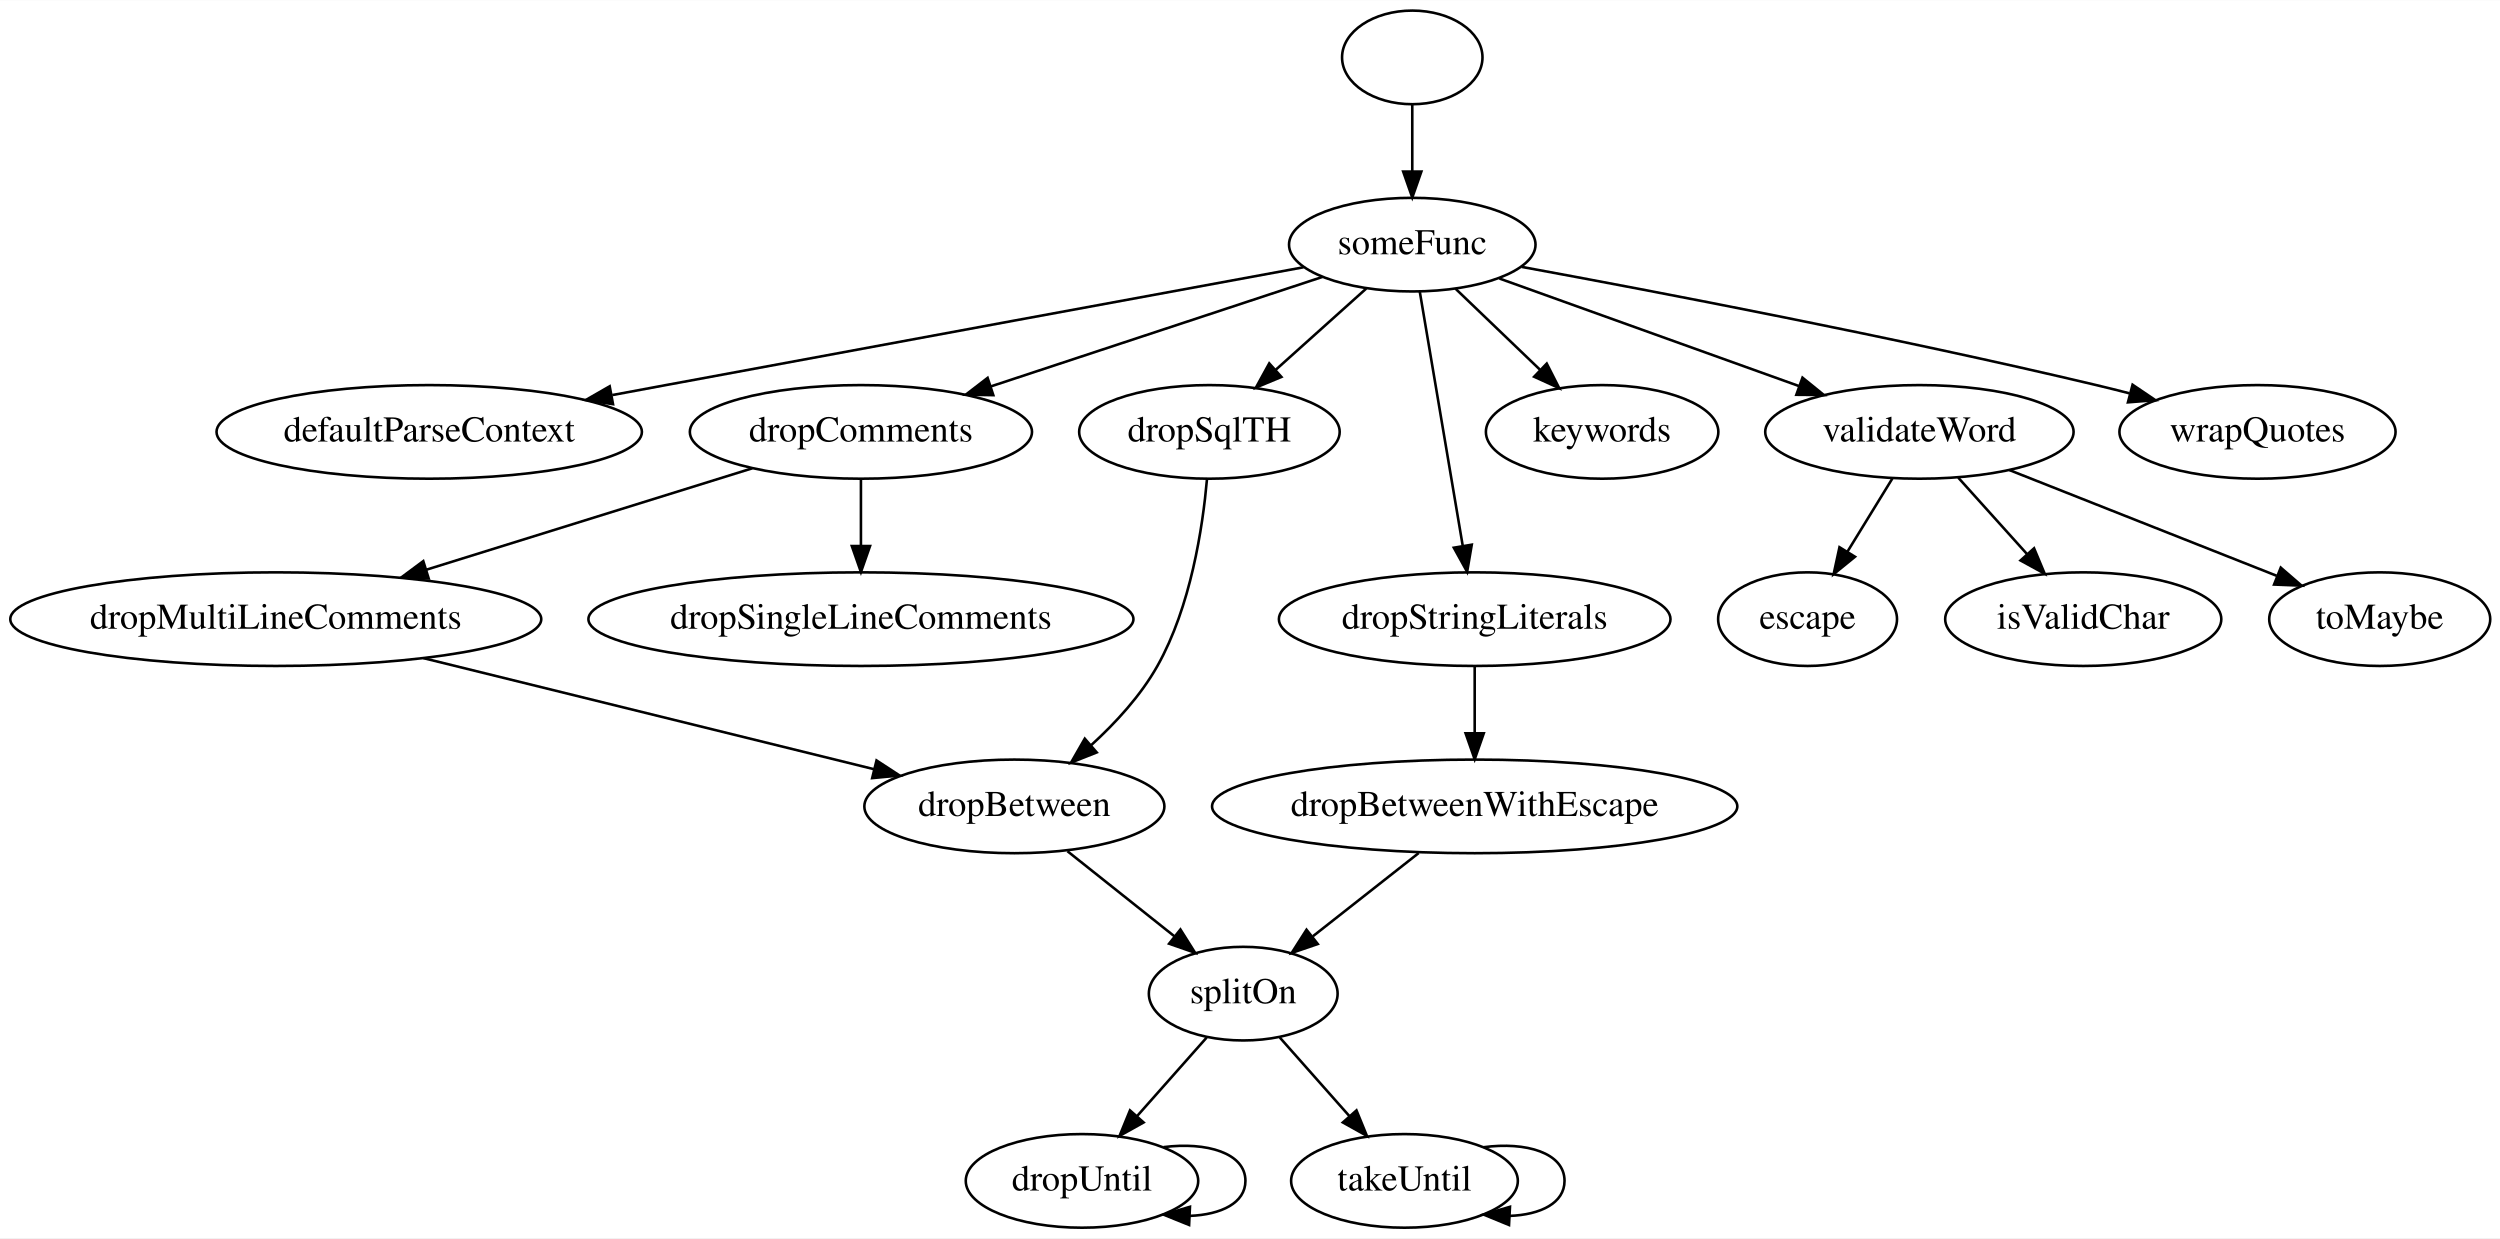
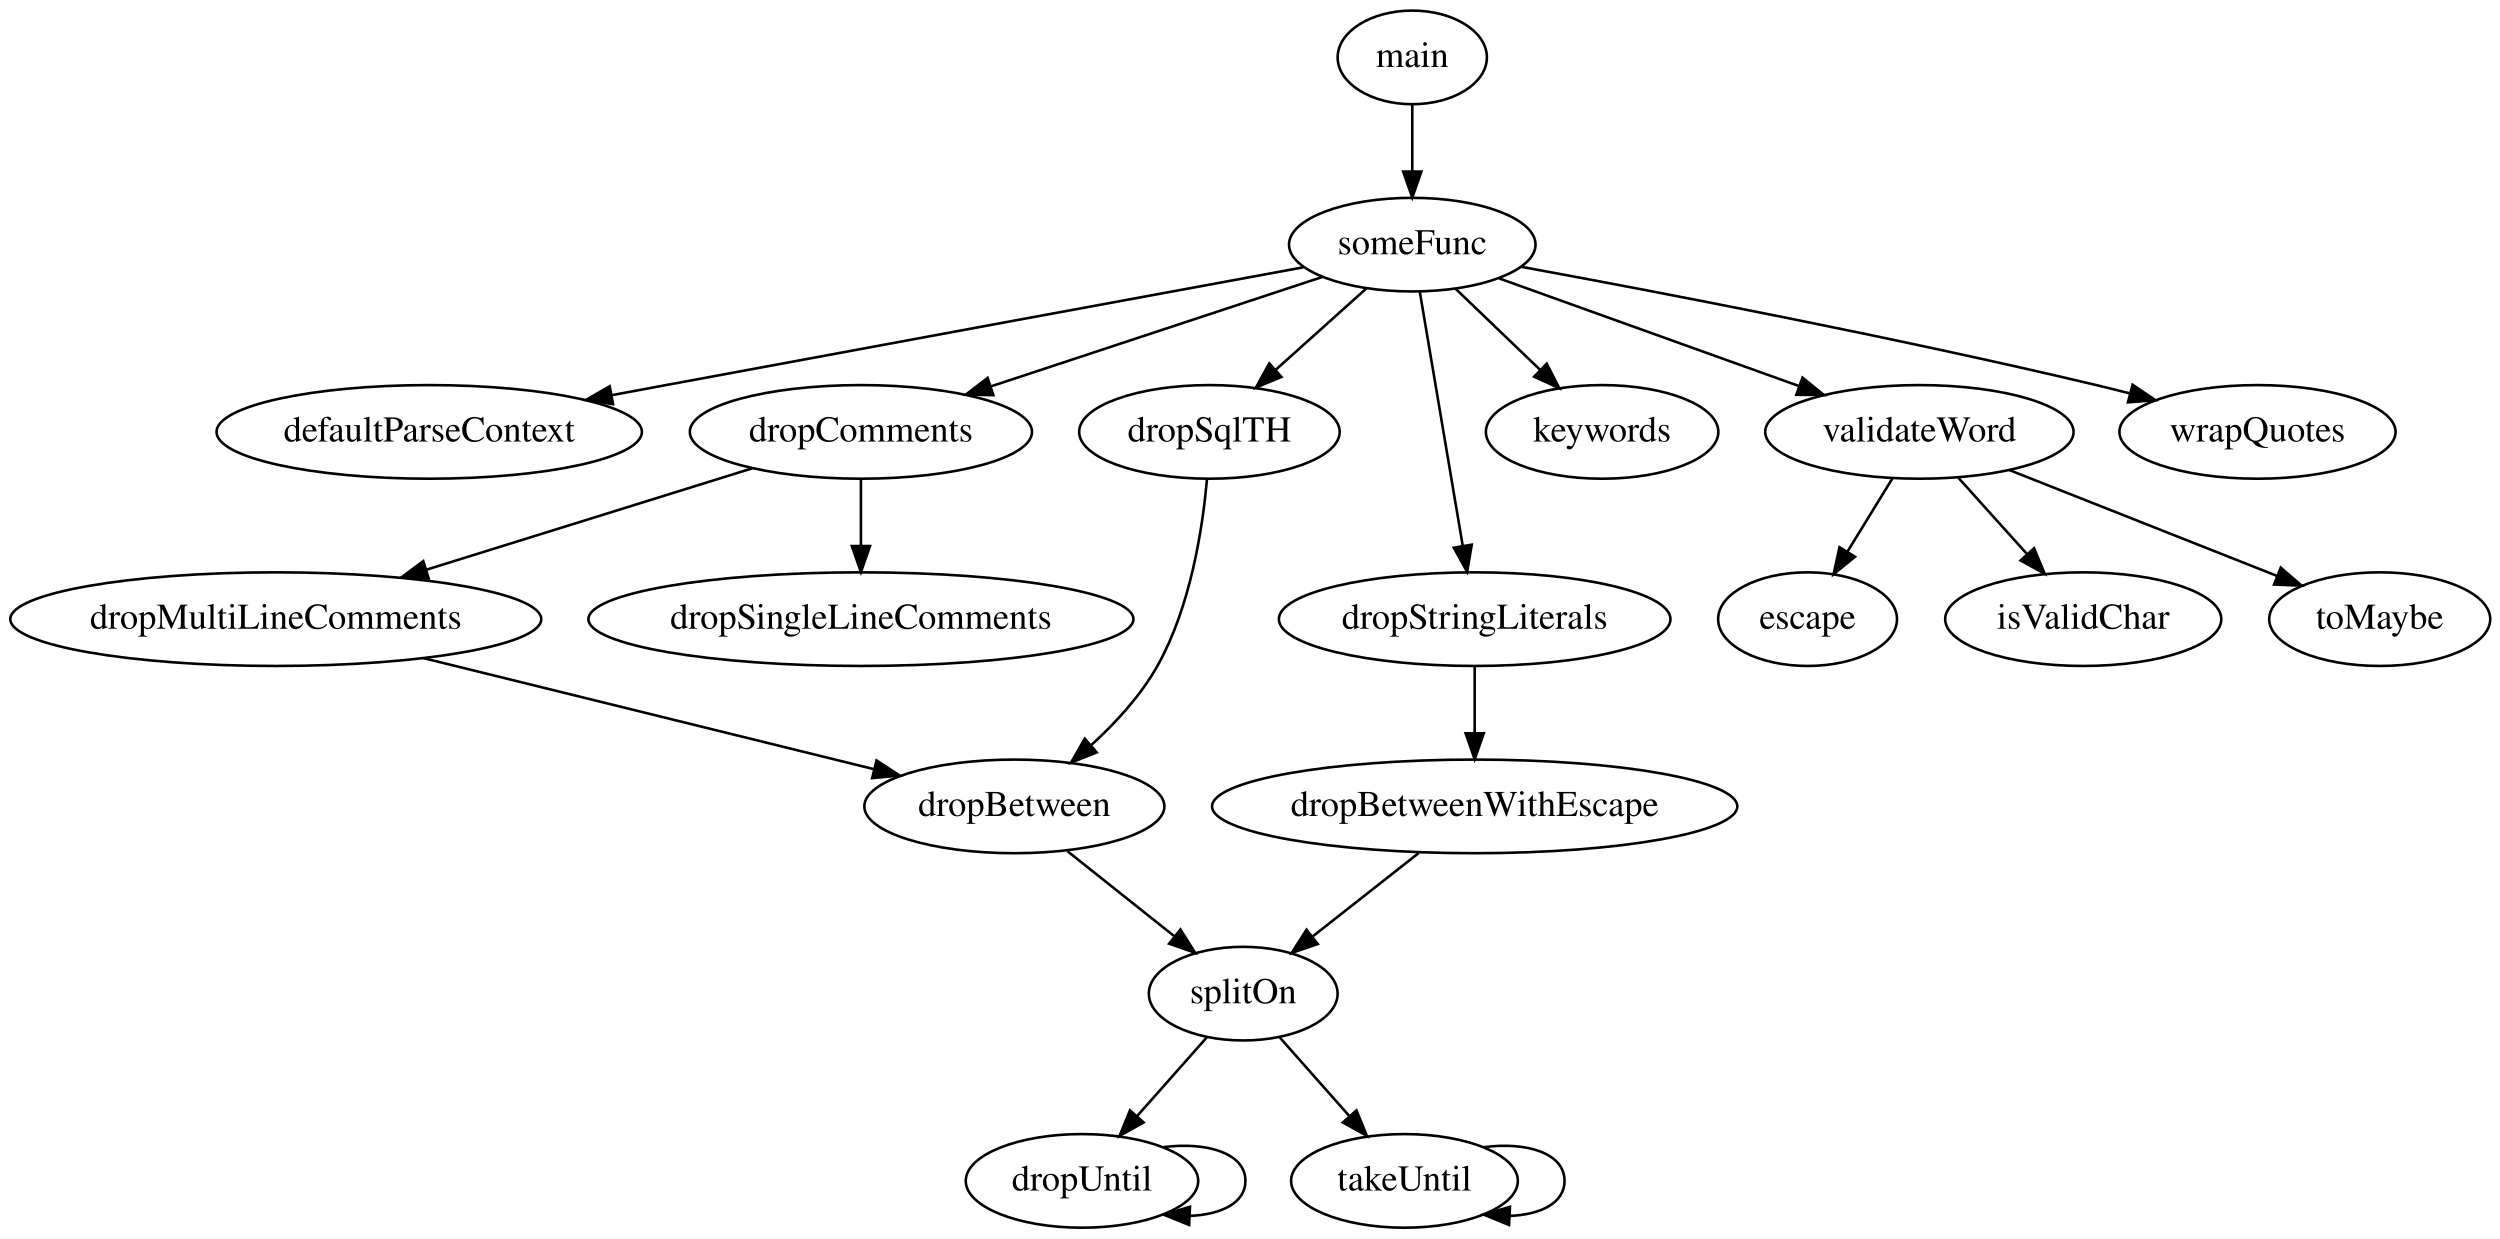
<svg xmlns="http://www.w3.org/2000/svg" width="961pt" height="476pt" viewBox="0.00 0.00 961.29 476.00">
  <g id="graph0" class="graph" transform="scale(1 1) rotate(0) translate(4 472)">
    <polygon fill="white" stroke="none" points="-4,4 -4,-472 957.287,-472 957.287,4 -4,4" />
    <g id="node1" class="node">
      <ellipse fill="none" stroke="black" cx="161.041" cy="-306" rx="81.786" ry="18" />
      <text text-anchor="middle" x="161.041" y="-302.3" font-family="Times,serif" font-size="14.00">defaultParseContext</text>
    </g>
    <g id="node2" class="node">
      <ellipse fill="none" stroke="black" cx="386.041" cy="-162" rx="57.69" ry="18" />
      <text text-anchor="middle" x="386.041" y="-158.3" font-family="Times,serif" font-size="14.00">dropBetween</text>
    </g>
-     <g id="node14" class="node">
+     <g id="node15" class="node">
      <ellipse fill="none" stroke="black" cx="474.041" cy="-90" rx="36.294" ry="18" />
      <text text-anchor="middle" x="474.041" y="-86.3" font-family="Times,serif" font-size="14.00">splitOn</text>
    </g>
-     <g id="edge2" class="edge">
+     <g id="edge1" class="edge">
      <path fill="none" stroke="black" d="M406.451,-144.765C418.729,-134.998 434.486,-122.464 447.697,-111.956" />
      <polygon fill="black" stroke="black" points="449.892,-114.681 455.54,-105.717 445.535,-109.203 449.892,-114.681" />
    </g>
    <g id="node3" class="node">
      <ellipse fill="none" stroke="black" cx="563.041" cy="-162" rx="100.983" ry="18" />
      <text text-anchor="middle" x="563.041" y="-158.3" font-family="Times,serif" font-size="14.00">dropBetweenWithEscape</text>
    </g>
-     <g id="edge3" class="edge">
+     <g id="edge2" class="edge">
      <path fill="none" stroke="black" d="M541.497,-144.055C529.258,-134.429 513.83,-122.295 500.818,-112.061" />
      <polygon fill="black" stroke="black" points="502.698,-109.087 492.675,-105.656 498.371,-114.589 502.698,-109.087" />
    </g>
    <g id="node4" class="node">
      <ellipse fill="none" stroke="black" cx="327.041" cy="-306" rx="65.789" ry="18" />
      <text text-anchor="middle" x="327.041" y="-302.3" font-family="Times,serif" font-size="14.00">dropComments</text>
    </g>
    <g id="node5" class="node">
      <ellipse fill="none" stroke="black" cx="102.041" cy="-234" rx="102.082" ry="18" />
      <text text-anchor="middle" x="102.041" y="-230.3" font-family="Times,serif" font-size="14.00">dropMultiLineComments</text>
    </g>
-     <g id="edge4" class="edge">
+     <g id="edge3" class="edge">
      <path fill="none" stroke="black" d="M285.247,-291.998C249.983,-281.026 199.131,-265.206 159.944,-253.014" />
      <polygon fill="black" stroke="black" points="160.838,-249.627 150.25,-249.998 158.759,-256.311 160.838,-249.627" />
    </g>
    <g id="node6" class="node">
      <ellipse fill="none" stroke="black" cx="327.041" cy="-234" rx="104.782" ry="18" />
      <text text-anchor="middle" x="327.041" y="-230.3" font-family="Times,serif" font-size="14.00">dropSingleLineComments</text>
    </g>
-     <g id="edge5" class="edge">
+     <g id="edge4" class="edge">
      <path fill="none" stroke="black" d="M327.041,-287.697C327.041,-279.983 327.041,-270.712 327.041,-262.112" />
      <polygon fill="black" stroke="black" points="330.541,-262.104 327.041,-252.104 323.541,-262.104 330.541,-262.104" />
    </g>
-     <g id="edge6" class="edge">
+     <g id="edge5" class="edge">
      <path fill="none" stroke="black" d="M158.83,-219.003C209.259,-206.573 282.441,-188.535 332.016,-176.316" />
      <polygon fill="black" stroke="black" points="333.039,-179.669 341.911,-173.877 331.364,-172.872 333.039,-179.669" />
    </g>
    <g id="node7" class="node">
      <ellipse fill="none" stroke="black" cx="461.041" cy="-306" rx="50.091" ry="18" />
      <text text-anchor="middle" x="461.041" y="-302.3" font-family="Times,serif" font-size="14.00">dropSqlTH</text>
    </g>
-     <g id="edge7" class="edge">
+     <g id="edge6" class="edge">
      <path fill="none" stroke="black" d="M460.113,-287.89C458.459,-269.163 453.854,-238.774 441.041,-216 434.64,-204.624 425.03,-194.16 415.625,-185.589" />
      <polygon fill="black" stroke="black" points="417.699,-182.755 407.847,-178.856 413.117,-188.047 417.699,-182.755" />
    </g>
    <g id="node8" class="node">
      <ellipse fill="none" stroke="black" cx="563.041" cy="-234" rx="75.287" ry="18" />
      <text text-anchor="middle" x="563.041" y="-230.3" font-family="Times,serif" font-size="14.00">dropStringLiterals</text>
    </g>
-     <g id="edge8" class="edge">
+     <g id="edge7" class="edge">
      <path fill="none" stroke="black" d="M563.041,-215.697C563.041,-207.983 563.041,-198.712 563.041,-190.112" />
      <polygon fill="black" stroke="black" points="566.541,-190.104 563.041,-180.104 559.541,-190.104 566.541,-190.104" />
    </g>
    <g id="node9" class="node">
      <ellipse fill="none" stroke="black" cx="412.041" cy="-18" rx="44.693" ry="18" />
      <text text-anchor="middle" x="412.041" y="-14.3" font-family="Times,serif" font-size="14.00">dropUntil</text>
    </g>
-     <g id="edge9" class="edge">
+     <g id="edge8" class="edge">
      <path fill="none" stroke="black" d="M443.407,-30.985C459.922,-33.086 474.887,-28.758 474.887,-18 474.887,-9.511 465.569,-5.026 453.525,-4.544" />
      <polygon fill="black" stroke="black" points="453.233,-1.053 443.407,-5.015 453.559,-8.046 453.233,-1.053" />
    </g>
    <g id="node10" class="node">
      <ellipse fill="none" stroke="black" cx="691.041" cy="-234" rx="34.394" ry="18" />
      <text text-anchor="middle" x="691.041" y="-230.3" font-family="Times,serif" font-size="14.00">escape</text>
    </g>
    <g id="node11" class="node">
      <ellipse fill="none" stroke="black" cx="797.041" cy="-234" rx="53.091" ry="18" />
      <text text-anchor="middle" x="797.041" y="-230.3" font-family="Times,serif" font-size="14.00">isValidChar</text>
    </g>
    <g id="node12" class="node">
      <ellipse fill="none" stroke="black" cx="612.041" cy="-306" rx="44.693" ry="18" />
      <text text-anchor="middle" x="612.041" y="-302.3" font-family="Times,serif" font-size="14.00">keywords</text>
    </g>
    <g id="node13" class="node">
+       <ellipse fill="none" stroke="black" cx="539.041" cy="-450" rx="28.695" ry="18" />
+       <text text-anchor="middle" x="539.041" y="-446.3" font-family="Times,serif" font-size="14.00">main</text>
+     </g>
+     <g id="node14" class="node">
      <ellipse fill="none" stroke="black" cx="539.041" cy="-378" rx="47.392" ry="18" />
      <text text-anchor="middle" x="539.041" y="-374.3" font-family="Times,serif" font-size="14.00">someFunc</text>
+     </g>
+     <g id="edge9" class="edge">
+       <path fill="none" stroke="black" d="M539.041,-431.697C539.041,-423.983 539.041,-414.712 539.041,-406.112" />
+       <polygon fill="black" stroke="black" points="542.541,-406.104 539.041,-396.104 535.541,-406.104 542.541,-406.104" />
    </g>
    <g id="edge10" class="edge">
      <path fill="none" stroke="black" d="M497.209,-369.303C441.324,-359.014 339.22,-340.193 252.041,-324 245.352,-322.758 238.388,-321.461 231.421,-320.163" />
      <polygon fill="black" stroke="black" points="231.718,-316.658 221.245,-318.265 230.434,-323.539 231.718,-316.658" />
    </g>
    <g id="edge11" class="edge">
      <path fill="none" stroke="black" d="M504.508,-365.597C469.895,-354.169 416.254,-336.457 377.002,-323.497" />
      <polygon fill="black" stroke="black" points="377.946,-320.123 367.353,-320.311 375.751,-326.77 377.946,-320.123" />
    </g>
    <g id="edge12" class="edge">
      <path fill="none" stroke="black" d="M521.342,-361.116C511.043,-351.874 497.886,-340.066 486.491,-329.84" />
      <polygon fill="black" stroke="black" points="488.72,-327.138 478.94,-323.064 484.045,-332.348 488.72,-327.138" />
    </g>
    <g id="edge13" class="edge">
      <path fill="none" stroke="black" d="M541.936,-359.871C546.026,-335.67 553.541,-291.211 558.411,-262.393" />
      <polygon fill="black" stroke="black" points="561.92,-262.633 560.136,-252.189 555.018,-261.466 561.92,-262.633" />
    </g>
    <g id="edge14" class="edge">
      <path fill="none" stroke="black" d="M555.606,-361.116C565.219,-351.897 577.494,-340.127 588.14,-329.919" />
      <polygon fill="black" stroke="black" points="590.746,-332.269 595.542,-322.821 585.901,-327.216 590.746,-332.269" />
    </g>
-     <g id="node17" class="node">
+     <g id="node18" class="node">
      <ellipse fill="none" stroke="black" cx="734.041" cy="-306" rx="59.29" ry="18" />
      <text text-anchor="middle" x="734.041" y="-302.3" font-family="Times,serif" font-size="14.00">validateWord</text>
    </g>
    <g id="edge15" class="edge">
      <path fill="none" stroke="black" d="M572.563,-364.967C604.314,-353.569 652.274,-336.352 687.682,-323.642" />
      <polygon fill="black" stroke="black" points="689.083,-326.858 697.312,-320.185 686.717,-320.269 689.083,-326.858" />
    </g>
-     <g id="node18" class="node">
+     <g id="node19" class="node">
      <ellipse fill="none" stroke="black" cx="864.041" cy="-306" rx="53.091" ry="18" />
      <text text-anchor="middle" x="864.041" y="-302.3" font-family="Times,serif" font-size="14.00">wrapQuotes</text>
    </g>
    <g id="edge16" class="edge">
      <path fill="none" stroke="black" d="M581.141,-369.44C633.236,-359.872 724.55,-342.409 802.041,-324 806.195,-323.013 810.491,-321.942 814.795,-320.833" />
      <polygon fill="black" stroke="black" points="816.009,-324.133 824.787,-318.201 814.226,-317.364 816.009,-324.133" />
    </g>
    <g id="edge17" class="edge">
      <path fill="none" stroke="black" d="M459.972,-73.116C452.079,-64.204 442.072,-52.906 433.246,-42.942" />
      <polygon fill="black" stroke="black" points="435.735,-40.472 426.484,-35.307 430.495,-45.114 435.735,-40.472" />
    </g>
-     <g id="node15" class="node">
+     <g id="node16" class="node">
      <ellipse fill="none" stroke="black" cx="536.041" cy="-18" rx="43.592" ry="18" />
      <text text-anchor="middle" x="536.041" y="-14.3" font-family="Times,serif" font-size="14.00">takeUntil</text>
    </g>
    <g id="edge18" class="edge">
      <path fill="none" stroke="black" d="M488.11,-73.116C496.003,-64.204 506.01,-52.906 514.835,-42.942" />
      <polygon fill="black" stroke="black" points="517.587,-45.114 521.598,-35.307 512.347,-40.472 517.587,-45.114" />
    </g>
    <g id="edge19" class="edge">
      <path fill="none" stroke="black" d="M566.441,-30.943C582.739,-33.142 597.587,-28.828 597.587,-18 597.587,-9.456 588.342,-4.967 576.435,-4.535" />
      <polygon fill="black" stroke="black" points="576.245,-1.04 566.441,-5.057 576.61,-8.03 576.245,-1.04" />
    </g>
-     <g id="node16" class="node">
+     <g id="node17" class="node">
      <ellipse fill="none" stroke="black" cx="911.041" cy="-234" rx="42.494" ry="18" />
      <text text-anchor="middle" x="911.041" y="-230.3" font-family="Times,serif" font-size="14.00">toMaybe</text>
    </g>
    <g id="edge20" class="edge">
      <path fill="none" stroke="black" d="M723.632,-288.055C718.433,-279.592 712.043,-269.19 706.303,-259.845" />
      <polygon fill="black" stroke="black" points="709.275,-257.996 701.058,-251.307 703.31,-261.66 709.275,-257.996" />
    </g>
    <g id="edge21" class="edge">
      <path fill="none" stroke="black" d="M748.971,-288.411C756.895,-279.606 766.776,-268.628 775.514,-258.919" />
      <polygon fill="black" stroke="black" points="778.13,-261.244 782.218,-251.47 772.927,-256.562 778.13,-261.244" />
    </g>
    <g id="edge22" class="edge">
      <path fill="none" stroke="black" d="M768.589,-291.337C798.092,-279.669 840.533,-262.885 871.411,-250.673" />
      <polygon fill="black" stroke="black" points="872.987,-253.813 880.999,-246.881 870.412,-247.304 872.987,-253.813" />
    </g>
-     <g id="node19" class="node">
-       <ellipse fill="none" stroke="black" cx="539.041" cy="-450" rx="27" ry="18" />
-     </g>
-     <g id="edge1" class="edge">
-       <path fill="none" stroke="black" d="M539.041,-431.697C539.041,-423.983 539.041,-414.712 539.041,-406.112" />
-       <polygon fill="black" stroke="black" points="542.541,-406.104 539.041,-396.104 535.541,-406.104 542.541,-406.104" />
-     </g>
  </g>
</svg>
